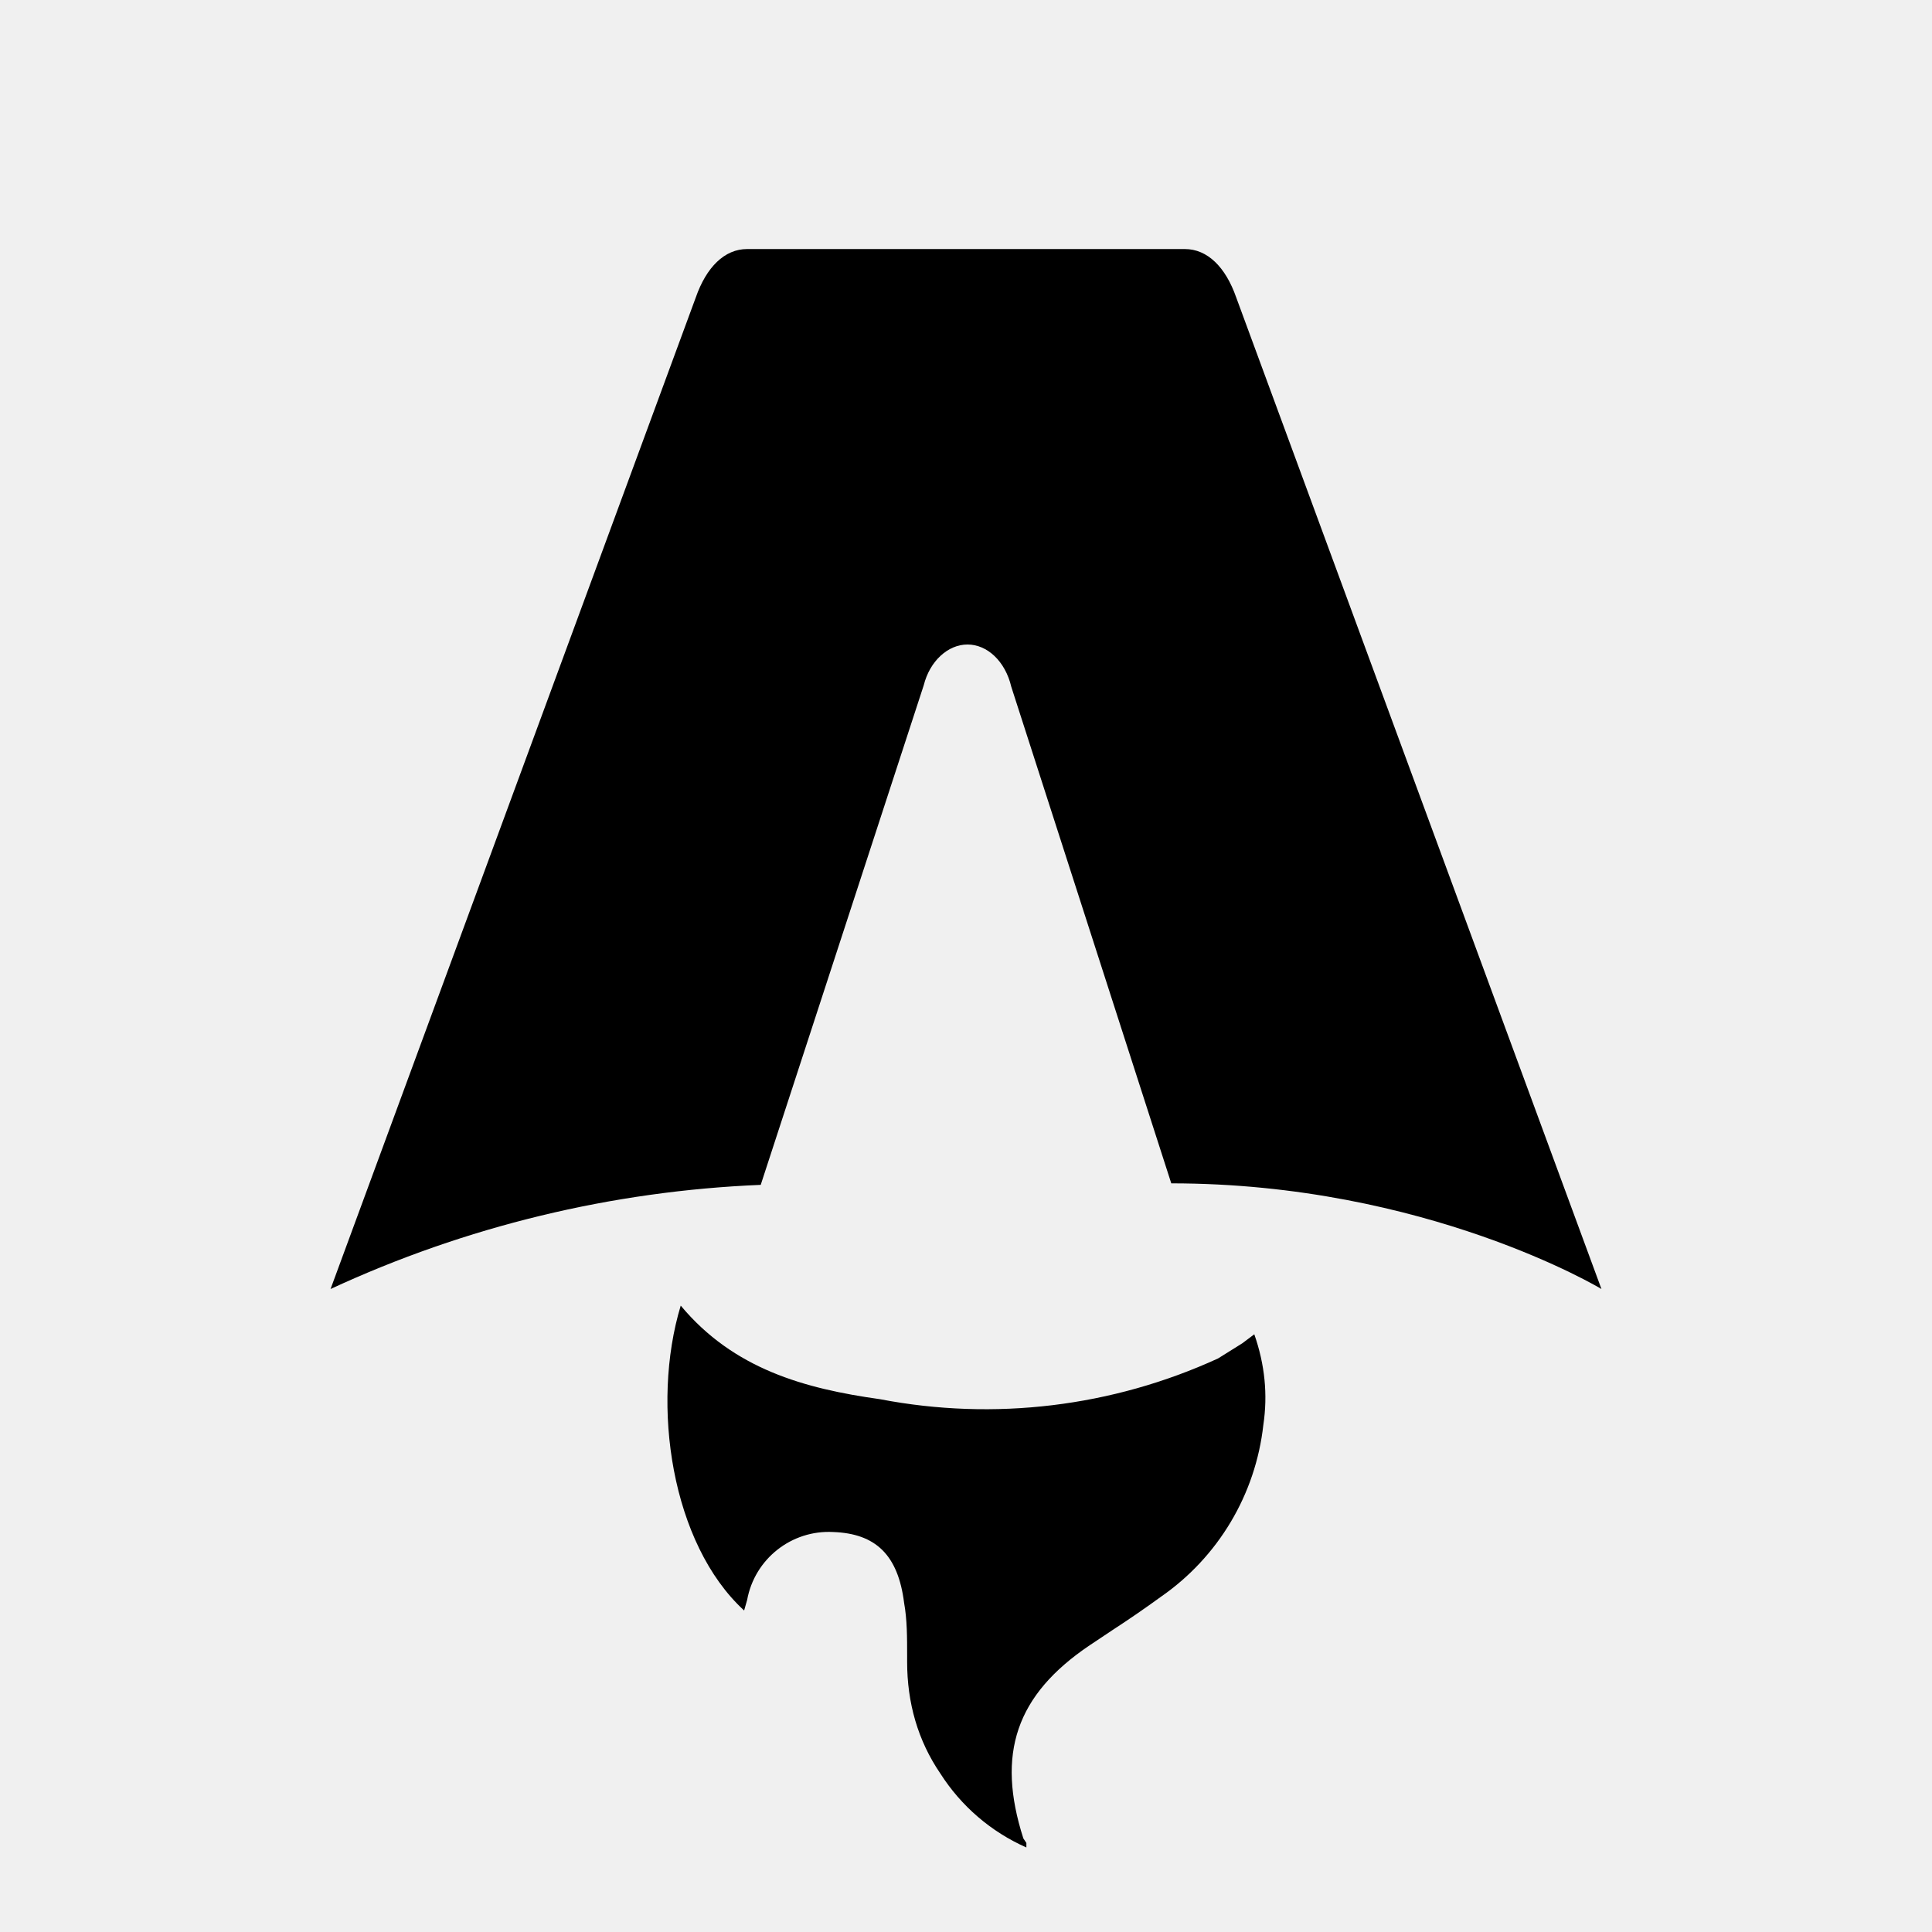
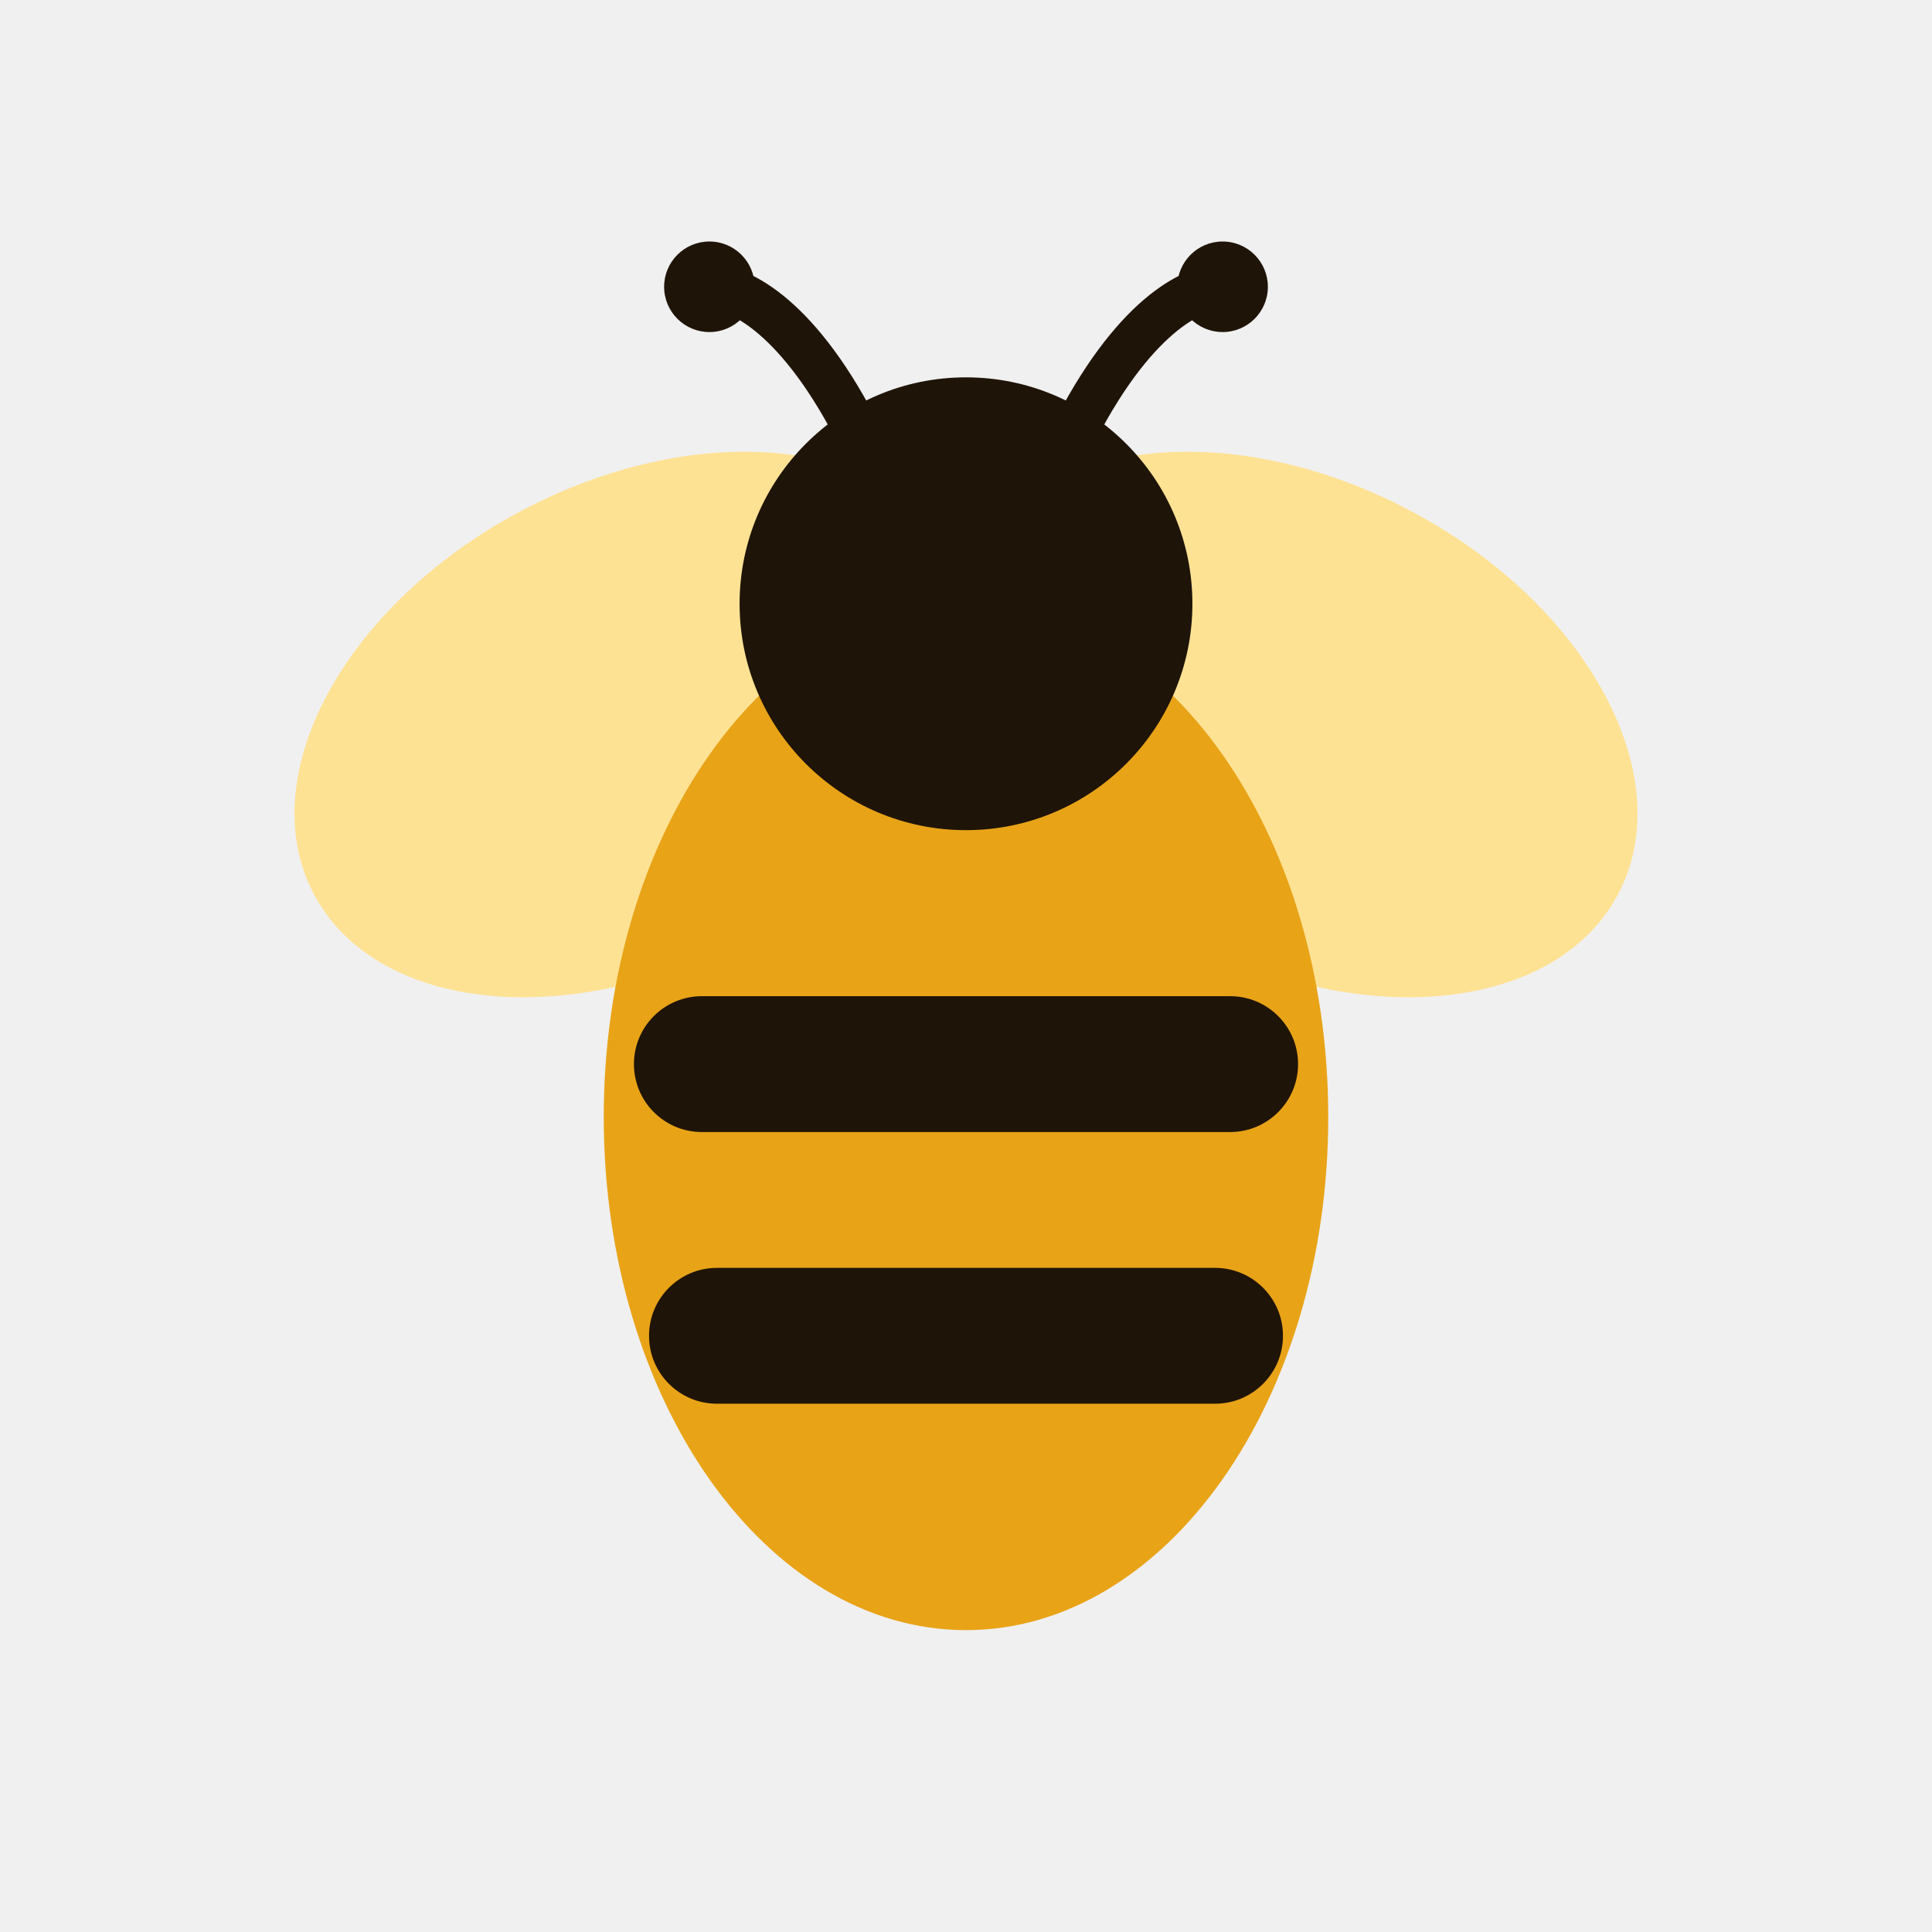
- <svg xmlns="http://www.w3.org/2000/svg" fill="none" viewBox="0 0 128 128">
-   <path d="M50.4 78.5a75.1 75.1 0 0 0-28.5 6.9l24.2-65.7c.7-2 1.9-3.2 3.4-3.2h29c1.5 0 2.7 1.2 3.4 3.2l24.2 65.7s-11.6-7-28.5-7L67 45.5c-.4-1.7-1.6-2.8-2.9-2.8-1.3 0-2.5 1.1-2.9 2.7L50.4 78.5Zm-1.1 28.2Zm-4.2-20.2c-2 6.6-.6 15.8 4.2 20.2a17.5 17.5 0 0 1 .2-.7 5.5 5.5 0 0 1 5.7-4.5c2.8.1 4.3 1.5 4.7 4.7.2 1.1.2 2.3.2 3.5v.4c0 2.7.7 5.2 2.2 7.4a13 13 0 0 0 5.7 4.9v-.3l-.2-.3c-1.8-5.6-.5-9.5 4.4-12.8l1.5-1a73 73 0 0 0 3.2-2.2 16 16 0 0 0 6.8-11.4c.3-2 .1-4-.6-6l-.8.6-1.6 1a37 37 0 0 1-22.4 2.7c-5-.7-9.7-2-13.2-6.2Z" />
-   <style>
-         path { fill: #000; }
-         @media (prefers-color-scheme: dark) {
-             path { fill: #FFF; }
-         }
-     </style>
+ <svg xmlns="http://www.w3.org/2000/svg" viewBox="0 0 128 128" fill="none">
+   <ellipse cx="42" cy="48" rx="24" ry="16" transform="rotate(-28 42 48)" fill="#FFE08A" opacity="0.9" />
+   <ellipse cx="86" cy="48" rx="24" ry="16" transform="rotate(28 86 48)" fill="#FFE08A" opacity="0.9" />
+   <ellipse cx="64" cy="74" rx="24" ry="34" fill="#E8A317" />
+   <rect x="42" y="66" width="44" height="9" rx="4.5" fill="#1F1408" />
+   <rect x="43" y="84" width="42" height="9" rx="4.5" fill="#1F1408" />
+   <circle cx="64" cy="40" r="15" fill="#1F1408" />
+   <path d="M57 29 C53 21 49 19 47 19" stroke="#1F1408" stroke-width="3" stroke-linecap="round" fill="none" />
+   <path d="M71 29 C75 21 79 19 81 19" stroke="#1F1408" stroke-width="3" stroke-linecap="round" fill="none" />
+   <circle cx="47" cy="19" r="3" fill="#1F1408" />
+   <circle cx="81" cy="19" r="3" fill="#1F1408" />
</svg>
